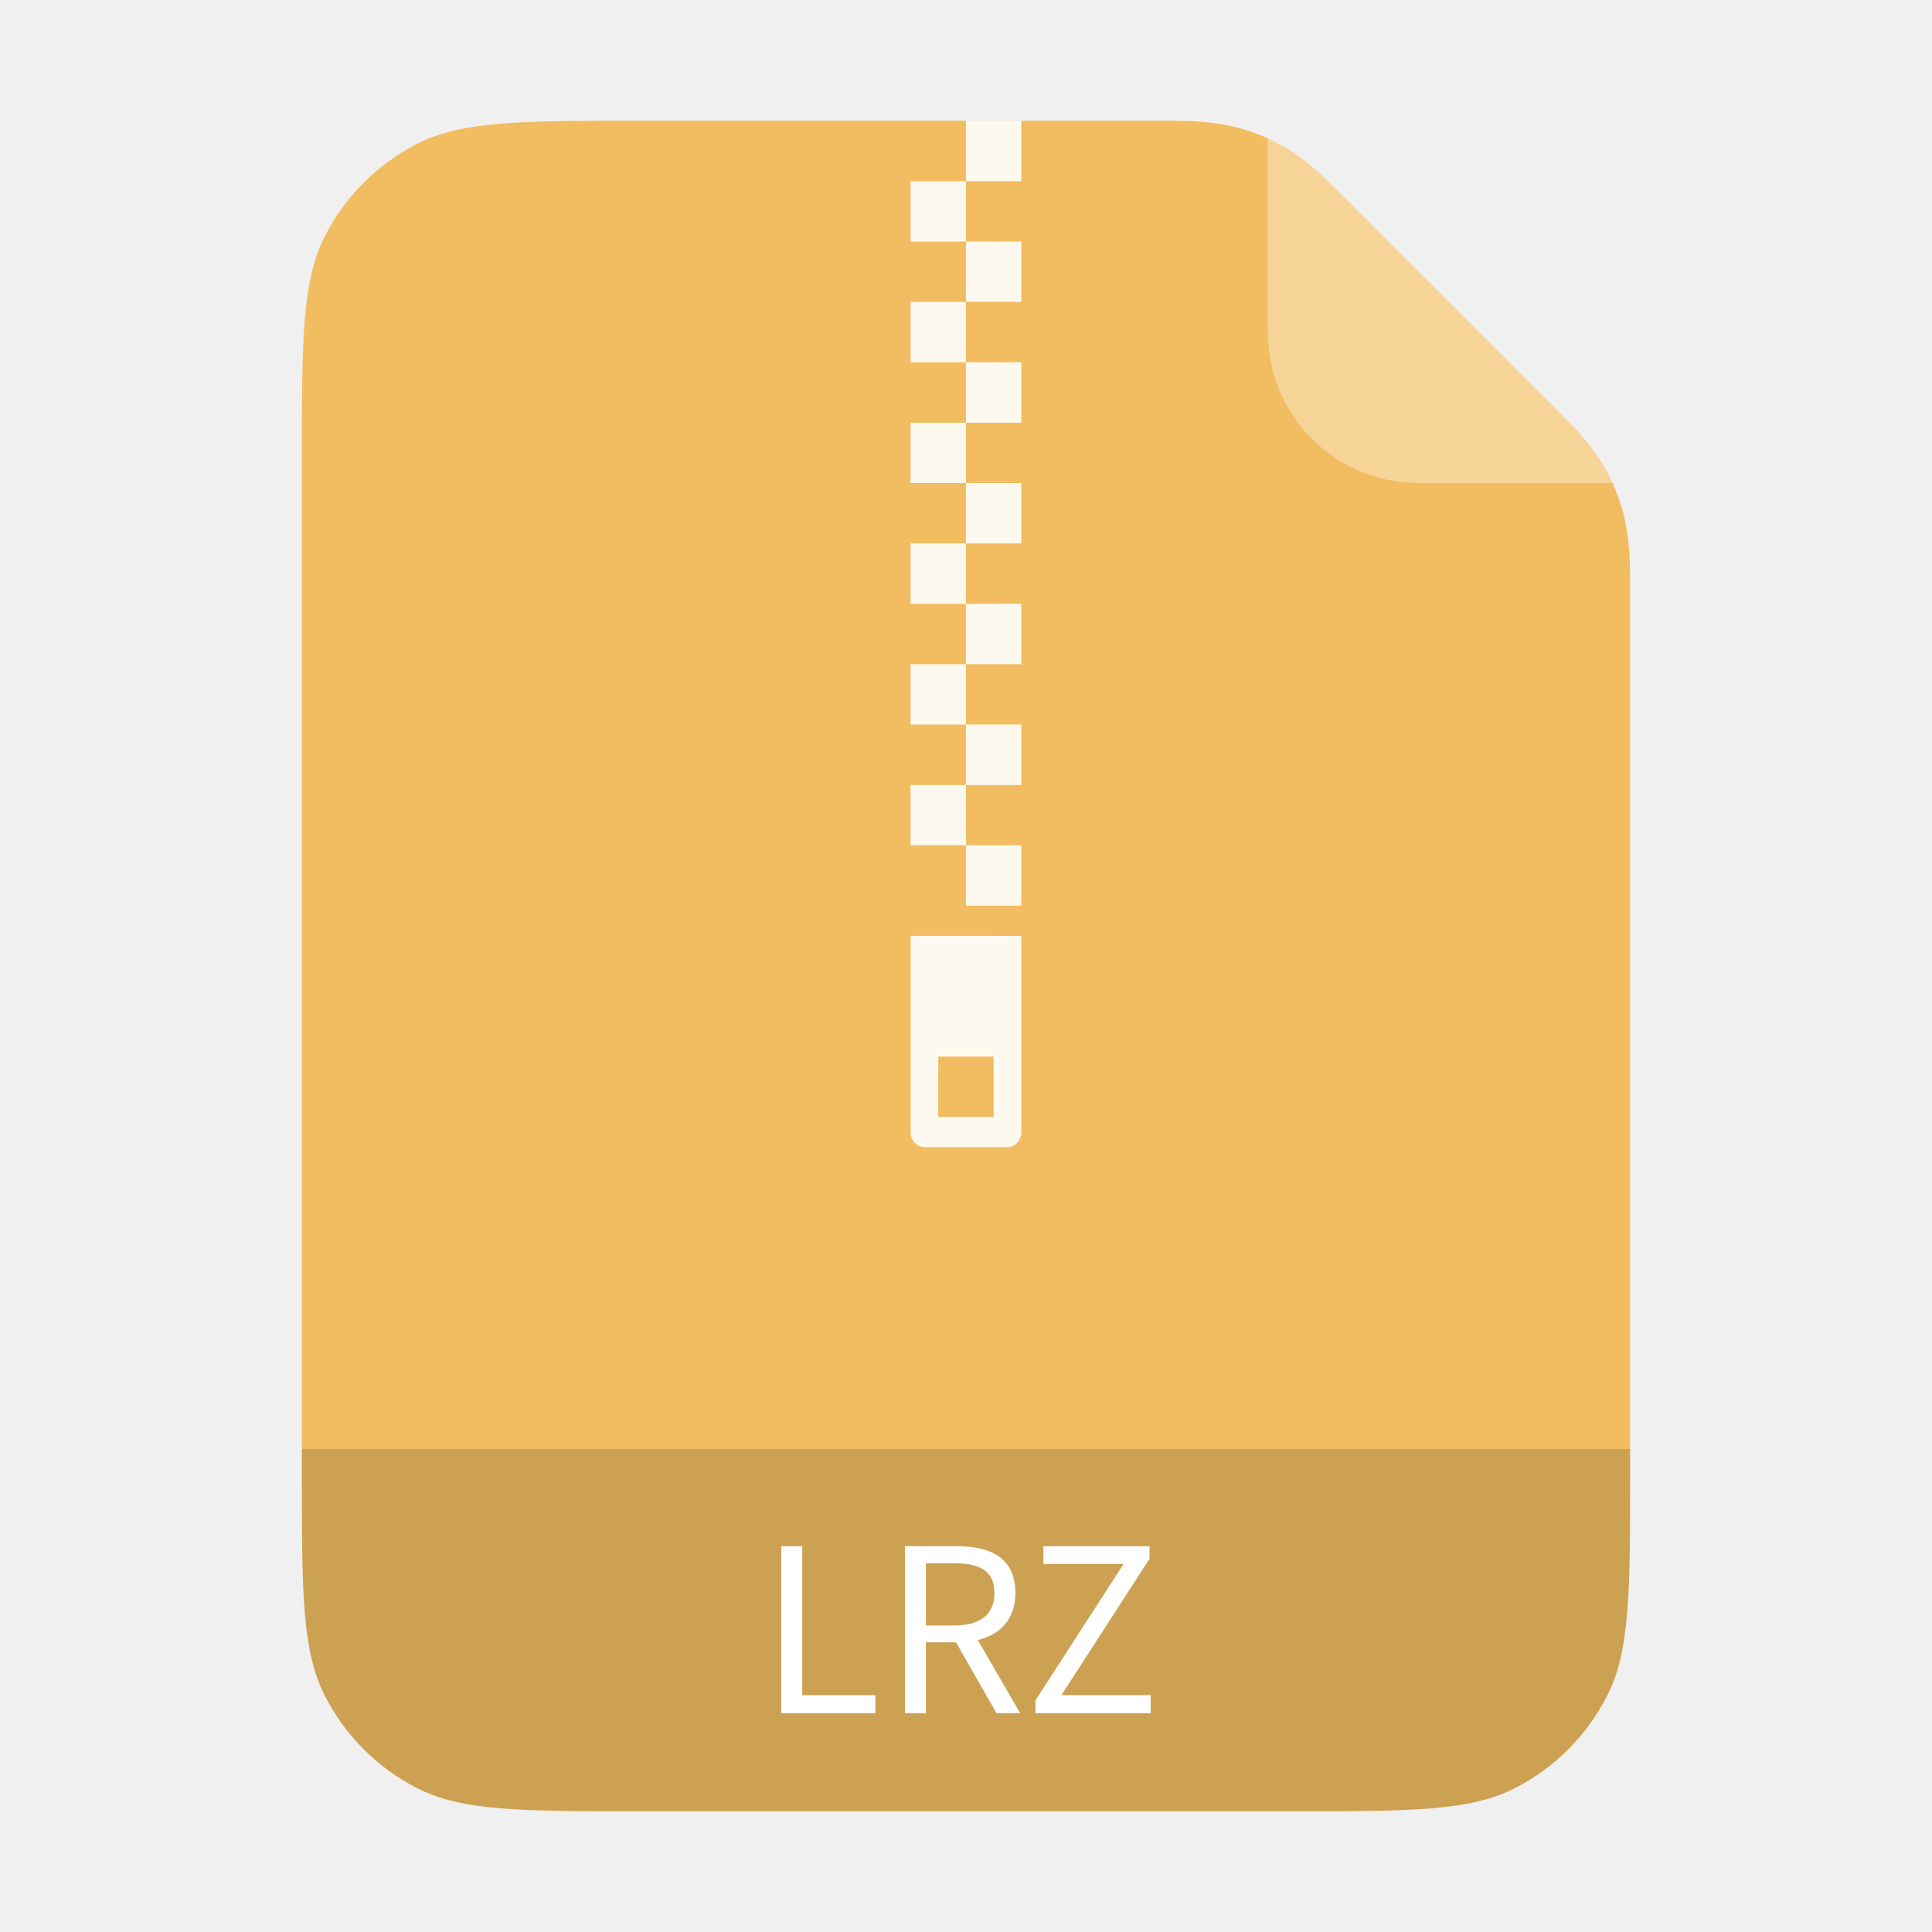
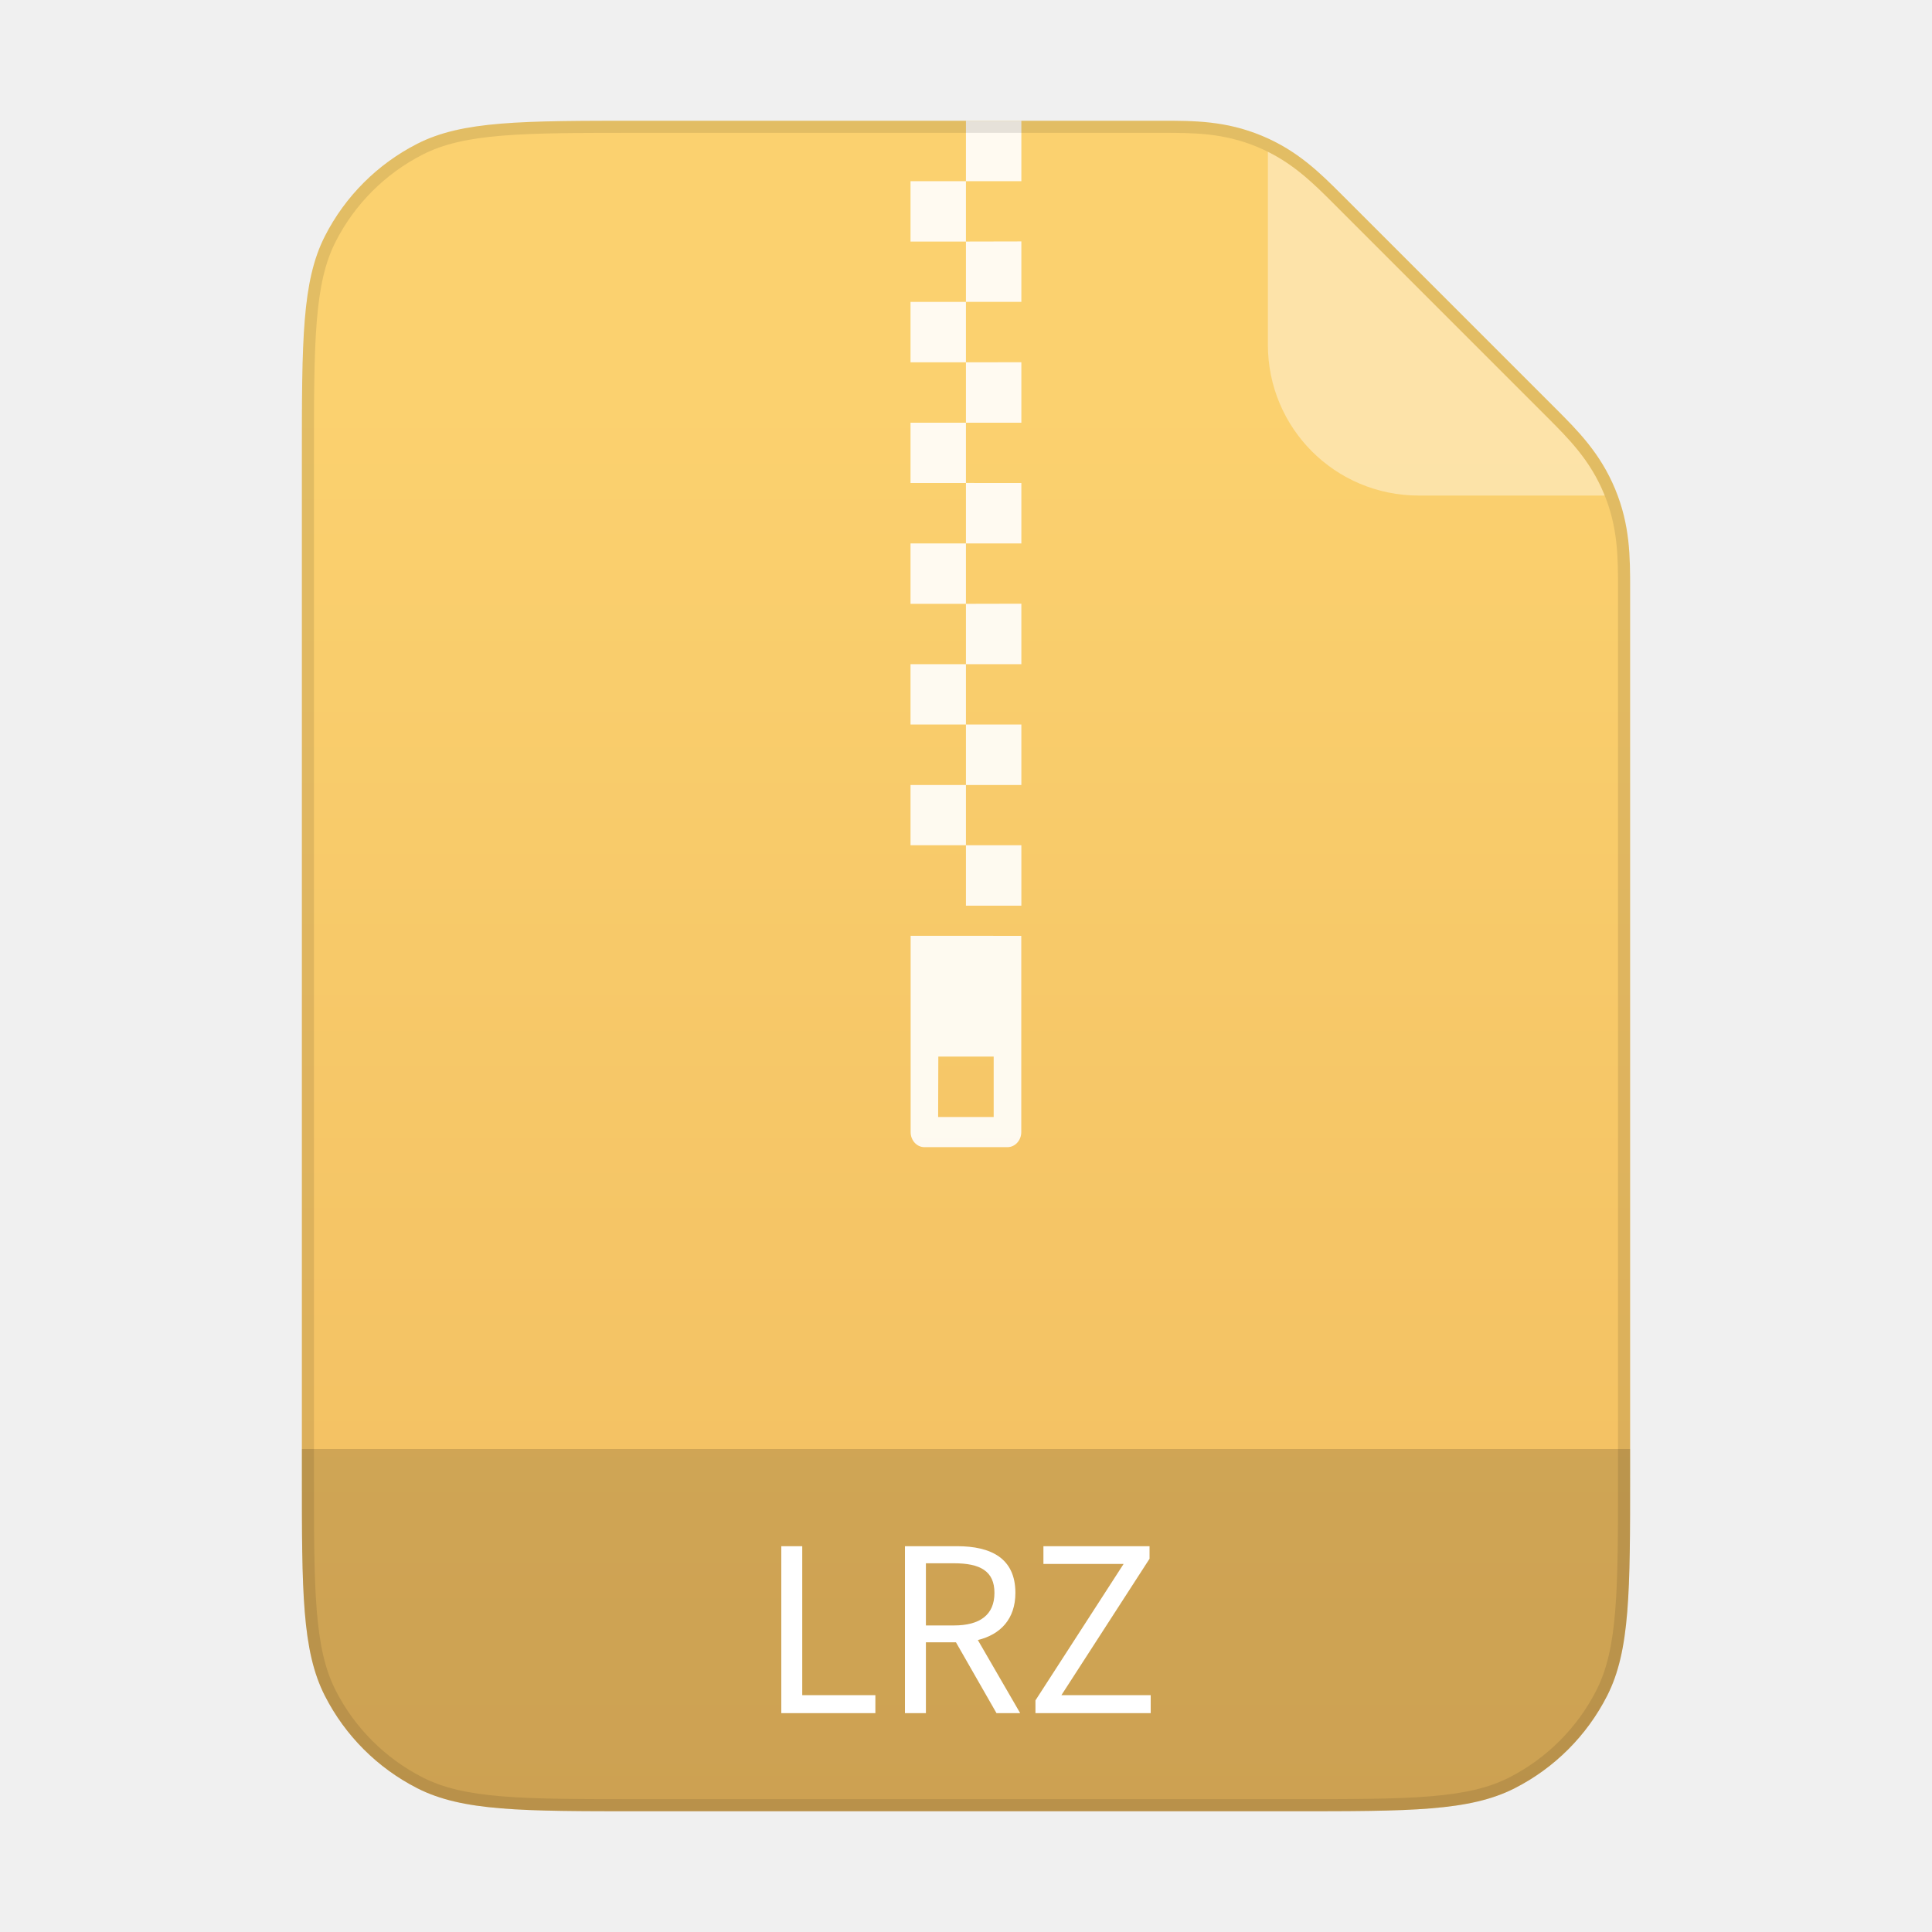
- <svg xmlns="http://www.w3.org/2000/svg" viewBox="0 0 64 64">
-   <g fill-rule="evenodd">
-     <path fill="#f1bd60" d="M10 15.2C10 11.28 10 9.319 10.763 7.822C11.434 6.505 12.505 5.434 13.822 4.763C15.319 4 17.28 4 21.2 4L38.5 4C39.55 4 40.6 4 41.795 4.495C42.99 4.99 43.732 5.732 44.475 6.475L51.525 13.525C52.268 14.268 53.01 15.01 53.505 16.205C54 17.4 54 18.45 54 19.5L54 48.8C54 52.72 54 54.681 53.237 56.178C52.566 57.495 51.495 58.566 50.178 59.237C48.681 60 46.72 60 42.8 60L21.2 60C17.28 60 15.319 60 13.822 59.237C12.505 58.566 11.434 57.495 10.763 56.178C10 54.681 10 52.72 10 48.8Z" style="paint-order:stroke fill markers" />
-     <path fill="#fff" d="M51.525 13.525L44.475 6.475C43.776 5.776 43.077 5.077 42 4.584L42 11C42 13.77 44.23 16 47 16L53.416 16C52.923 14.923 52.224 14.224 51.525 13.525Z" opacity=".35" style="paint-order:stroke fill markers" />
-   </g>
+ <svg xmlns="http://www.w3.org/2000/svg" width="64" height="64" viewBox="0 0 64 64">
+   <path d="M10 15.2C10 11.28 10 9.319 10.763 7.822C11.434 6.505 12.505 5.434 13.822 4.763C15.319 4 17.28 4 21.2 4H38.5C39.55 4 40.6 4 41.795 4.495C42.99 4.99 43.732 5.733 44.475 6.475L51.525 13.525C52.268 14.268 53.01 15.01 53.505 16.205C54 17.4 54 18.45 54 19.5V48.8C54 52.721 54 54.681 53.237 56.178C52.566 57.495 51.495 58.566 50.178 59.237C48.681 60 46.72 60 42.8 60H21.2C17.28 60 15.319 60 13.822 59.237C12.505 58.566 11.434 57.495 10.763 56.178C10 54.681 10 52.721 10 48.8V15.2Z" fill-rule="evenodd" clip-rule="evenodd" fill="url(#page_application_x_lrzip)" />
+   <path opacity="0.4" d="M42 5.028C42.91 5.481 43.532 6.097 44.192 6.758L51.242 13.809C51.986 14.552 52.674 15.245 53.136 16.358C53.144 16.378 53.151 16.397 53.158 16.416H47C44.23 16.416 42 14.186 42 11.416V5.028Z" fill="white" />
  <path fill="#fff" d="M30.166 31L33.831 31.001L33.831 37.501C33.831 37.777 33.626 38.001 33.373 38.001L30.623 38.001C30.37 38.001 30.166 37.777 30.166 37.501ZM31.998 6.002L31.998 8.002L33.834 7.998L33.834 10L31.998 10L31.998 8.002L30.162 8.002L30.162 6.002L31.998 6.002L31.998 4L33.834 4L33.834 6.002ZM31.998 14.003L31.998 15.999L33.834 16L33.834 18.002L31.998 18.002L31.998 16L30.162 16L30.162 14.003ZM31.998 24L33.834 24L33.834 26.004L31.998 26.004ZM31.998 27.999L33.834 28L33.834 30.002L31.998 30.002L31.998 27.999ZM31.998 12.001L33.834 12L33.834 14.003L31.998 14.003ZM31.083 35L31.077 37.002L32.917 37.002L32.917 35ZM31.998 20.002L33.834 19.998L33.834 22.002L31.998 22.002ZM31.998 10.001L31.998 12.001L30.162 12.001L30.162 10.001ZM31.998 18.002L31.998 20.002L30.162 20.002L30.162 18.002ZM31.998 22.002L31.998 24L30.162 24L30.162 22.002ZM31.998 26.004L31.998 27.999L30.162 27.999L30.162 26.004Z" color="#000" opacity=".9" />
  <path fill-rule="nonzero" d="M10 48L54 48L54 48.8C54 52.72 54 54.681 53.237 56.178C52.566 57.495 51.495 58.566 50.178 59.237C48.681 60 46.72 60 42.8 60L21.2 60C17.28 60 15.319 60 13.822 59.237C12.505 58.566 11.434 57.495 10.763 56.178C10 54.681 10 52.72 10 48.8L10 48Z" opacity=".15" style="paint-order:stroke fill markers" />
  <g fill="#fff" stroke-width=".206" aria-label="LRZ">
    <path d="M25.325 57h3.4v-.65h-2.643v-5.383h-.757zM30.551 53.831v-2.247h1.012c.947 0 1.465.28 1.465 1.07s-.518 1.177-1.465 1.177zM33.102 57h.856l-1.53-2.642c.814-.198 1.357-.757 1.357-1.704 0-1.251-.88-1.687-2.107-1.687h-1.884V57h.757v-2.56h1.086zM34.51 57h4.165v-.65h-3.227l3.185-4.93v-.453h-3.835v.642h2.897l-3.185 4.93z" transform="matrix(0.916667 0 0 0.916667 2.666667 4.5)" />
  </g>
+   <path d="M38.5 4C39.55 4 40.6 4 41.795 4.495C42.99 4.99 43.732 5.732 44.474 6.475L51.525 13.525C52.268 14.268 53.01 15.01 53.505 16.205C53.999 17.4 54 18.45 54 19.5V48.8C54 52.72 54 54.68 53.237 56.178C52.566 57.495 51.495 58.566 50.178 59.237C48.68 60 46.72 60 42.8 60H21.2C17.28 60 15.32 60 13.822 59.237C12.505 58.566 11.434 57.495 10.763 56.178C10 54.68 10 52.72 10 48.8V15.2C10 11.28 10 9.32 10.763 7.822C11.434 6.505 12.505 5.434 13.822 4.763C15.32 4 17.28 4 21.2 4H38.5ZM21.2 4.4C19.233 4.4 17.782 4.4 16.635 4.494C15.493 4.587 14.687 4.771 14.004 5.119C12.762 5.752 11.752 6.762 11.119 8.004C10.771 8.687 10.588 9.493 10.494 10.635C10.4 11.782 10.4 13.233 10.4 15.2V48.8C10.4 50.767 10.4 52.218 10.494 53.365C10.588 54.508 10.771 55.313 11.119 55.996V55.997C11.752 57.239 12.762 58.248 14.004 58.881C14.687 59.229 15.493 59.413 16.635 59.506C17.782 59.6 19.233 59.6 21.2 59.6H42.8C44.767 59.6 46.218 59.6 47.365 59.506C48.507 59.413 49.313 59.229 49.996 58.881C51.238 58.248 52.248 57.238 52.881 55.996C53.228 55.313 53.413 54.508 53.506 53.365C53.599 52.218 53.599 50.767 53.599 48.8V19.5C53.599 18.448 53.596 17.472 53.136 16.358C52.674 15.245 51.986 14.552 51.242 13.809L44.192 6.758C43.448 6.014 42.755 5.325 41.642 4.864C40.528 4.403 39.552 4.4 38.5 4.4H21.2Z" fill="black" fill-opacity="0.1" />
+   <defs>
+     <linearGradient id="page_application_x_lrzip" x1="32" y1="60" x2="32" y2="13" gradientUnits="userSpaceOnUse">
+       <stop stop-color="#F1BD60" />
+       <stop offset="1" stop-color="#FBD16F" />
+     </linearGradient>
+   </defs>
</svg>
